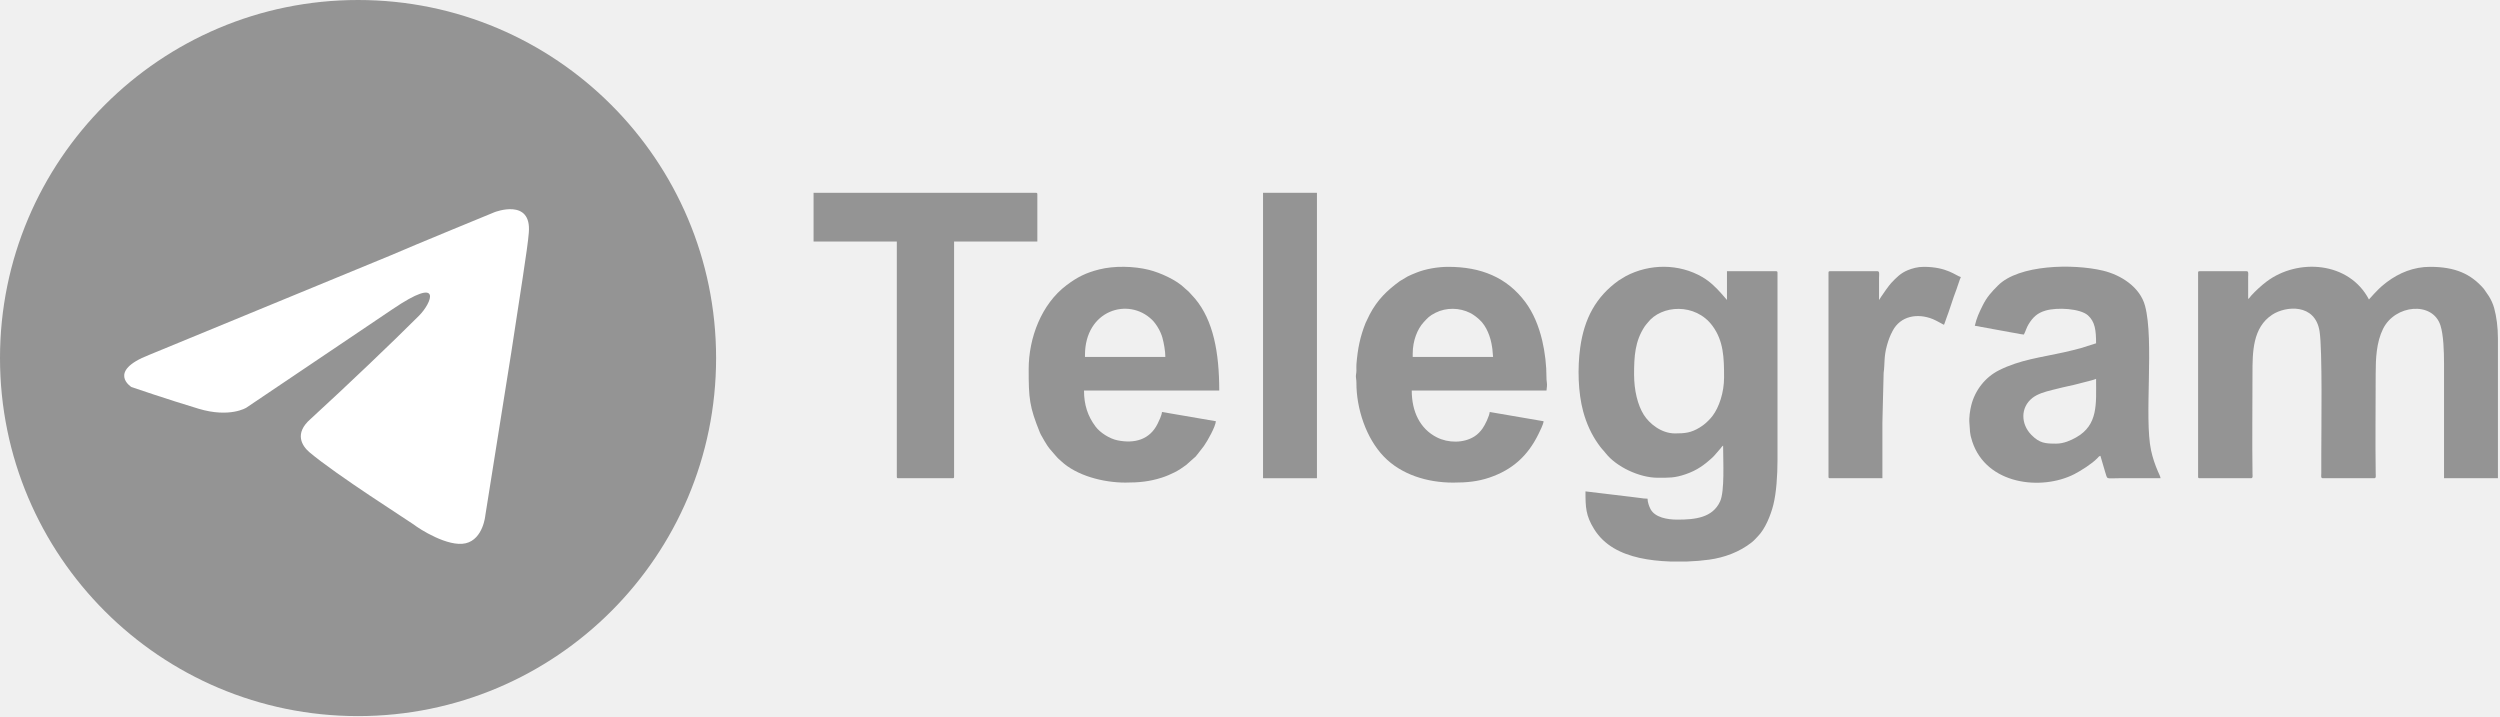
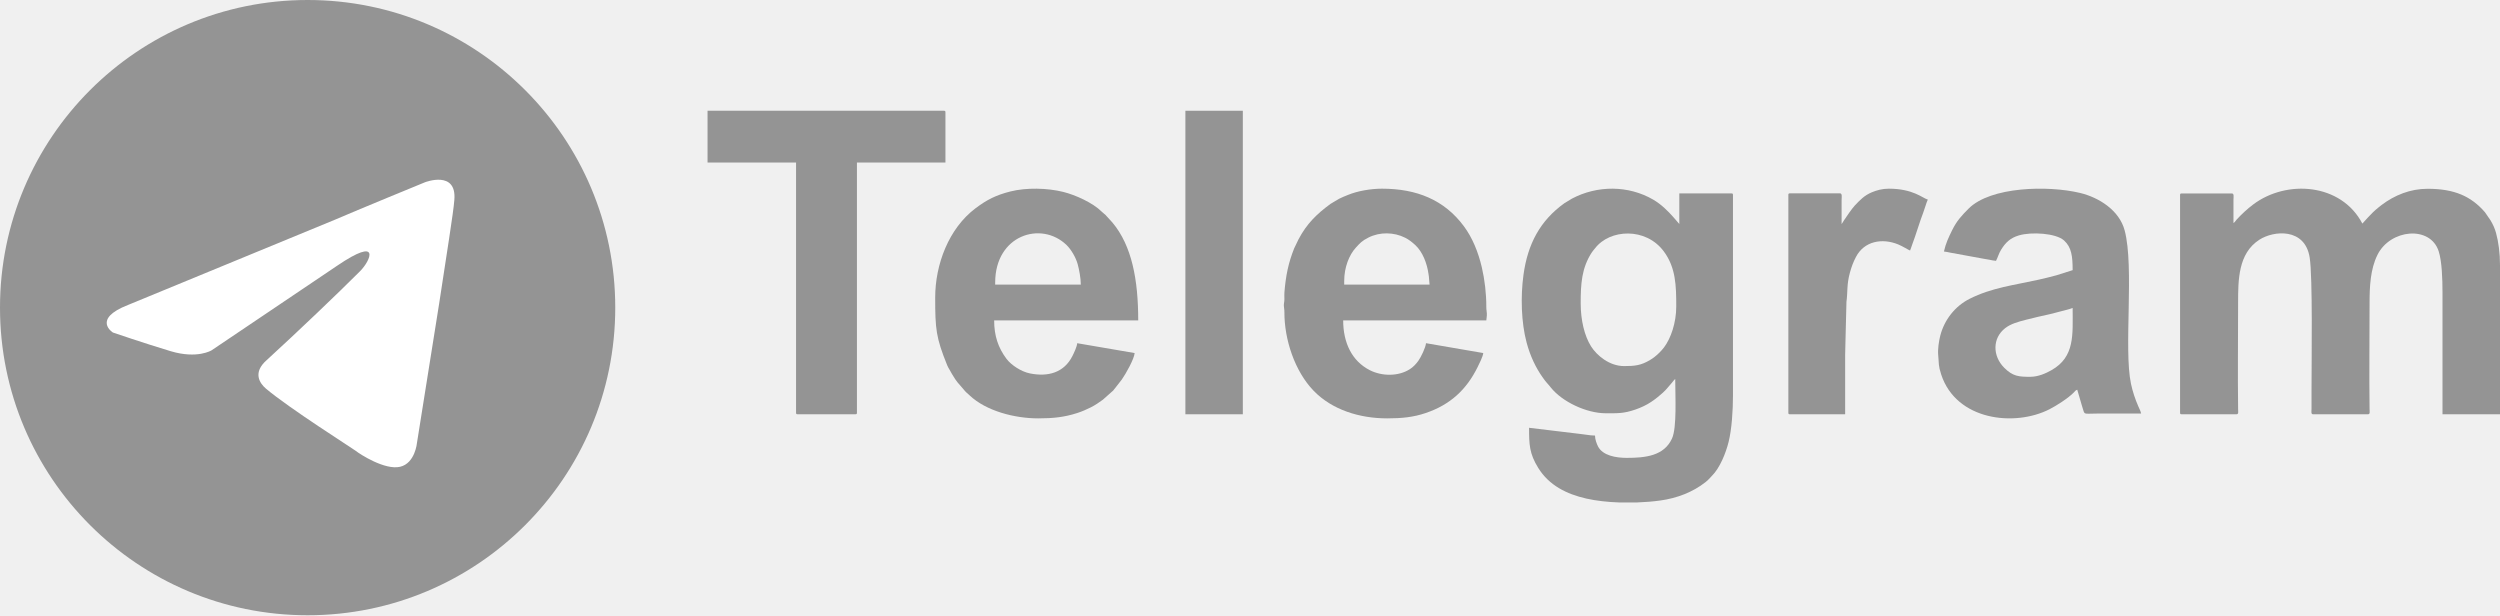
- <svg xmlns="http://www.w3.org/2000/svg" width="1180" height="338" viewBox="0 0 1180 338" fill="none">
-   <path d="M169 338C262.336 338 338 262.336 338 169C338 75.664 262.336 0 169 0C75.664 0 0 75.664 0 169C0 262.336 75.664 338 169 338Z" fill="#949494" />
-   <path d="M70.335 167.535L184.142 120.644C195.376 115.76 233.474 100.13 233.474 100.13C233.474 100.13 251.058 93.292 249.593 109.899C249.104 116.737 245.197 140.67 241.289 166.558L229.078 243.243C229.078 243.243 228.101 254.477 219.798 256.431C211.494 258.384 197.818 249.592 195.376 247.639C193.422 246.173 158.743 224.194 146.043 213.448C142.624 210.517 138.717 204.656 146.532 197.818C164.116 181.699 185.119 161.673 197.818 148.974C203.679 143.113 209.541 129.436 185.119 146.043L116.249 192.445C116.249 192.445 108.434 197.329 93.78 192.933C79.127 188.538 62.032 182.676 62.032 182.676C62.032 182.676 50.309 175.35 70.335 167.535V167.535Z" fill="white" />
-   <path fill-rule="evenodd" clip-rule="evenodd" d="M1061.13 141.119L1061.13 130.773C1061.13 129.646 1061.48 128.014 1060.45 128.014H1038.18C1037.66 128.014 1037.5 128.174 1037.5 128.704V225.031C1037.5 225.561 1037.66 225.721 1038.18 225.721H1062.49C1063.48 225.721 1063.19 224.489 1063.18 223.426C1062.97 208.258 1063.17 191.734 1063.17 176.523C1063.17 166.197 1063.21 154.592 1072.53 148.517C1078.91 144.356 1092.79 143.128 1094.84 156.42C1096.21 165.203 1095.65 201.975 1095.65 214.456L1095.65 223.426C1095.63 224.489 1095.35 225.721 1096.33 225.721H1120.64C1121.63 225.721 1121.34 224.489 1121.33 223.426C1121.12 208.257 1121.32 191.734 1121.32 176.522C1121.32 169.085 1121.68 161.54 1124.8 155.216C1130.45 143.761 1148.19 142.053 1151.9 153.616C1153.33 158.058 1153.58 165.834 1153.58 171.695V225.721H1179.02V159.74C1179.02 154.519 1178.36 149.466 1177.25 145.434C1176.67 143.334 1175.82 141.57 1174.8 139.868L1172.38 136.341C1166.23 129.242 1158.84 125.945 1146.99 125.945C1139.36 125.945 1132.44 128.734 1126.61 133.137C1126 133.594 1125.68 133.884 1125.08 134.351C1122.1 136.695 1118.32 141.213 1118.14 141.348C1108.8 123.479 1084.66 121.738 1069.82 132.905C1067.34 134.774 1064.66 137.242 1062.54 139.564C1061.95 140.215 1061.85 140.627 1061.13 141.118V141.119Z" fill="#949494" />
-   <path fill-rule="evenodd" clip-rule="evenodd" d="M771.286 176.756C771.286 168.208 771.677 161.033 776.324 154.037C776.814 153.3 777.151 153.037 777.646 152.386C784.168 143.815 800.252 142.908 808.281 153.796C813.549 160.94 813.763 168.807 813.763 178.135C813.763 185.306 811.389 192.249 808.317 196.302C807.161 197.827 805.482 199.485 803.965 200.635C803.304 201.136 802.908 201.395 802.192 201.828C798.151 204.274 795.356 204.573 790.594 204.573C784.074 204.573 778.461 199.899 775.872 195.793C772.974 191.197 771.286 184.221 771.286 176.756V176.756ZM796.287 265.036H788.393C783.253 264.854 778.216 264.307 773.879 263.331C765.013 261.337 757.187 257.443 752.388 249.678C748.47 243.339 748.344 239.412 748.344 231.931L770.278 234.561C771.602 234.747 772.618 234.832 773.91 235.023C775.103 235.2 776.455 235.379 777.646 235.379C777.646 237.047 778.433 239.114 779.002 240.214C781.098 244.26 786.959 245.265 791.729 245.265C800.129 245.265 808.326 244.392 811.873 236.686C814.11 231.826 813.308 217.717 813.308 210.321C812.751 210.698 812.475 211.22 812.004 211.759C808.765 215.462 809.359 215.143 805.533 218.314C804.539 219.139 803.679 219.734 802.635 220.439C800.582 221.827 798.093 222.995 795.565 223.859C790.333 225.645 787.722 225.494 782.416 225.494C773.87 225.494 762.999 220.389 757.918 213.965C756.365 212.001 756.207 212.196 754.248 209.403C751.174 205.022 748.829 200 747.255 194.18C744.831 185.218 744.547 173.682 745.857 164.123C747.743 150.366 753.281 140.069 764.016 132.384L767.422 130.313C778.651 124.405 792.47 124.353 803.532 130.785C807.012 132.809 809.953 135.668 812.574 138.646L815.126 141.581V128.017H838.295C838.818 128.017 838.976 128.177 838.976 128.707V217.448C838.976 224.353 838.431 232.623 837.024 238.232C835.803 243.1 833.196 249.686 829.607 253.255C828.453 254.403 828.133 254.957 826.712 256.072C821.061 260.506 814.028 263.144 806.761 264.157C803.522 264.608 799.957 264.909 796.287 265.036V265.036Z" fill="#949494" />
-   <path fill-rule="evenodd" clip-rule="evenodd" d="M970.496 209.399C965.449 209.399 962.745 209.239 958.854 205.319C953.771 200.196 953.557 192.286 959.36 187.783C961.785 185.901 965.155 184.938 968.633 184.064C971.971 183.225 975.676 182.331 979.146 181.601L986.752 179.643C987.646 179.386 988.653 179.161 989.349 178.823C989.349 190.619 990.448 200.557 979.883 206.486C977.481 207.834 974.091 209.399 970.496 209.399V209.399ZM932.108 153.764C932.99 153.838 934.071 154.099 935.002 154.283L949.433 156.92C950.51 157.108 951.401 157.232 952.343 157.423C953.185 157.592 954.403 157.883 955.277 157.902C956.112 156.305 956.504 154.634 957.501 153.027C959.555 149.714 961.601 147.751 965.465 146.604C970.98 144.967 981.919 145.593 985.545 148.878C988.854 151.877 989.349 155.893 989.349 162.04L982.079 164.338C979.47 165.03 977.079 165.641 974.227 166.276C963.319 168.708 953.483 169.77 943.54 174.761C937.071 178.008 932.263 184.113 930.468 191.188C929.87 193.544 929.308 197.136 929.567 199.768C929.931 203.476 929.539 204.225 930.883 208.34C937.572 228.826 963.565 231.707 979.052 223.807C982.091 222.256 987.413 218.894 989.862 216.357C990.408 215.792 990.628 215.354 991.393 215.147L993.579 222.591C994.887 226.56 993.658 225.722 1000.25 225.722C1006.76 225.722 1013.27 225.722 1019.79 225.722C1019.72 224.964 1018.92 223.377 1018.57 222.582C1017.18 219.421 1016.02 215.925 1015.3 212.564C1011.98 197.049 1016.82 160.699 1012.47 144.384C1010.1 135.484 1001.09 129.767 992.576 127.738C978.503 124.383 952.903 124.866 943.063 134.736C939.914 137.894 937.78 140.19 935.741 144.339C934.163 147.551 932.975 149.996 932.107 153.765L932.108 153.764Z" fill="#949494" />
-   <path fill-rule="evenodd" clip-rule="evenodd" d="M666.799 166.869C666.799 160.778 669.027 155.296 671.966 152.097C673.846 150.051 674.652 149.093 677.547 147.631C682.67 145.043 688.922 145.199 693.906 147.71C695.623 148.574 697.043 149.723 698.405 150.974C701.652 153.955 703.602 159.105 704.241 163.688C704.376 164.662 704.477 164.98 704.505 165.95C704.541 167.153 704.712 167.544 704.733 168.478H666.799V166.869H666.799ZM685.879 227.792C692.334 227.792 697.522 227.29 703.057 225.406C713.903 221.717 721.096 215.13 726.084 205.032C726.704 203.777 728.459 200.33 728.583 198.825L703.142 194.456C702.982 196.408 700.914 200.63 699.737 202.275C698.691 203.738 697.434 205.046 695.924 206.003C690.811 209.242 683.538 209.152 678.155 206.412C670.229 202.378 666.345 194.264 666.345 184.341H729.946C729.969 183.295 730.232 182.733 730.184 181.348C730.141 180.142 729.935 179.781 729.941 178.369C729.964 172.522 729.229 166.303 727.949 160.843C726.306 153.833 723.696 147.631 720.018 142.662C711.303 130.886 698.945 125.947 683.608 125.947C678.644 125.947 672.843 126.937 668.583 128.673C667.176 129.246 665.785 129.77 664.447 130.463L660.728 132.677C654.645 137.134 650.166 141.45 646.504 148.398L644.567 152.415C641.943 158.964 640.828 164.655 640.234 171.939C640.16 172.85 640.231 173.988 640.23 174.924C640.228 176.295 639.935 176.691 639.985 177.896C640.028 178.946 640.234 179.31 640.227 180.658C640.172 192.762 644.798 206.86 653.222 215.555C661.422 224.02 673.664 227.792 685.879 227.792L685.879 227.792Z" fill="#949494" />
-   <path fill-rule="evenodd" clip-rule="evenodd" d="M512.111 167.552C512.111 146.43 532.562 140.083 543.749 150.934C545.75 152.875 547.821 156.387 548.636 159.321C549.353 161.899 550.044 165.742 550.044 168.472H512.11V167.552H512.111ZM485.534 174.219C485.534 188.167 485.867 191.912 490.854 204.239C491.212 205.123 491.496 205.509 491.883 206.187C492.269 206.864 492.537 207.375 492.957 208.088C495.295 212.061 495.644 211.94 497.96 214.749C499.355 216.441 499.171 216.072 500.807 217.615C508.098 224.491 520.665 227.785 531.191 227.785C537.783 227.785 542.691 227.268 548.403 225.434C550.483 224.766 552.559 223.874 554.514 222.883C556.501 221.877 558.131 220.73 559.813 219.51L564.41 215.427C564.837 214.934 564.861 214.779 565.32 214.279L568.219 210.545C570.065 207.913 573.678 201.455 573.895 198.818L548.454 194.45C548.32 196.082 547.026 198.714 546.411 199.969C542.673 207.608 535.421 209.448 527.496 207.846C523.707 207.08 519.243 204.215 517.103 201.351C513.381 196.37 511.656 191.054 511.656 184.335H575.485C575.485 166.281 572.656 151.218 564.061 140.951L561.009 137.603C560.364 136.976 559.967 136.783 559.302 136.112C555.426 132.205 547.639 128.7 542.279 127.363C535.235 125.606 525.911 125.37 518.788 127.181C512.485 128.783 508.5 130.784 503.413 134.61C491.564 143.522 485.535 159.472 485.535 174.219H485.534Z" fill="#949494" />
-   <path fill-rule="evenodd" clip-rule="evenodd" d="M384 113.99H423.297V225.031C423.297 225.56 423.455 225.72 423.978 225.72H449.646C450.169 225.72 450.327 225.56 450.327 225.031V113.99H489.624V91.69C489.624 91.16 489.466 91.001 488.942 91.001H384V113.99H384Z" fill="#949494" />
-   <path fill-rule="evenodd" clip-rule="evenodd" d="M596.155 225.72H621.596V91H596.155V225.72Z" fill="#949494" />
-   <path fill-rule="evenodd" clip-rule="evenodd" d="M886.904 141.58L886.905 131.005C886.909 129.852 887.274 128.016 886.223 128.016H863.735C863.212 128.016 863.054 128.176 863.054 128.706V225.033C863.054 225.563 863.212 225.723 863.735 225.723H888.494V199.514C888.494 196.105 888.721 193.517 888.721 190.089L889.08 175.968C889.693 171.846 889.115 168.45 890.633 163.056C891.411 160.291 892.125 158.441 893.338 156.139C897 149.185 904.974 147.657 912.282 150.61C914.149 151.364 917.141 153.19 917.569 153.305C917.93 152.544 918.195 151.507 918.544 150.614C920.096 146.645 921.877 140.577 923.475 136.523C924.09 134.961 924.835 132.217 925.519 130.775C923.165 130.139 918.969 125.947 908.029 125.947C905.075 125.947 902.56 126.681 900.497 127.521C897.123 128.894 895.131 130.969 892.748 133.472C891.58 134.7 888.962 138.446 887.903 140.062L887.192 141.182C886.869 141.664 887.13 141.317 886.904 141.58H886.904Z" fill="#949494" />
+ <svg xmlns="http://www.w3.org/2000/svg" width="1219" height="300" viewBox="0 0 1219 300" fill="none">
+   <path d="M150 300C232.843 300 300 232.843 300 150C300 67.157 232.843 0 150 0C67.157 0 0 67.157 0 150C0 232.843 67.157 300 150 300Z" fill="#949494" />
+   <path d="M62.428 148.699L163.439 107.081C173.41 102.745 207.225 88.873 207.225 88.873C207.225 88.873 222.832 82.803 221.532 97.543C221.098 103.613 217.63 124.855 214.162 147.832L203.324 215.896C203.324 215.896 202.457 225.867 195.087 227.601C187.717 229.335 175.578 221.532 173.41 219.798C171.676 218.497 140.896 198.988 129.624 189.451C126.59 186.85 123.121 181.647 130.058 175.578C145.665 161.271 164.306 143.497 175.578 132.225C180.78 127.023 185.983 114.884 164.306 129.624L103.179 170.809C103.179 170.809 96.243 175.144 83.237 171.243C70.231 167.341 55.058 162.139 55.058 162.139C55.058 162.139 44.653 155.636 62.428 148.699V148.699Z" fill="white" />
+   <path fill-rule="evenodd" clip-rule="evenodd" d="M1089.04 108.77L1089.04 97.368C1089.05 96.127 1089.43 94.329 1088.29 94.329H1063.75C1063.17 94.329 1063 94.505 1063 95.089V201.24C1063 201.824 1063.17 202 1063.75 202H1090.54C1091.63 202 1091.32 200.643 1091.3 199.471C1091.08 182.756 1091.3 164.547 1091.3 147.784C1091.3 136.405 1091.34 123.617 1101.61 116.923C1108.65 112.337 1123.94 110.984 1126.21 125.632C1127.71 135.31 1127.1 175.833 1127.1 189.586L1127.1 199.471C1127.08 200.642 1126.76 202 1127.85 202H1154.65C1155.74 202 1155.42 200.642 1155.4 199.471C1155.18 182.755 1155.4 164.546 1155.4 147.784C1155.4 139.588 1155.8 131.274 1159.23 124.305C1165.46 111.681 1185.02 109.799 1189.11 122.541C1190.68 127.437 1190.96 136.006 1190.96 142.464V202H1219V129.29C1219 123.536 1218.28 117.969 1217.05 113.525C1216.42 111.211 1215.47 109.267 1214.35 107.392L1211.68 103.505C1204.91 95.682 1196.76 92.049 1183.69 92.049C1175.29 92.049 1167.65 95.123 1161.23 99.974C1160.56 100.478 1160.2 100.797 1159.55 101.312C1156.26 103.895 1152.09 108.874 1151.89 109.023C1141.59 89.332 1114.98 87.412 1098.63 99.718C1095.89 101.778 1092.93 104.498 1090.6 107.056C1089.95 107.774 1089.84 108.228 1089.04 108.769V108.77Z" fill="#949494" />
+   <path fill-rule="evenodd" clip-rule="evenodd" d="M770.744 147.909C770.744 138.509 771.172 130.617 776.27 122.923C776.808 122.113 777.177 121.823 777.72 121.108C784.875 111.681 802.52 110.683 811.328 122.658C817.106 130.515 817.341 139.167 817.341 149.426C817.341 157.313 814.736 164.948 811.366 169.407C810.099 171.083 808.257 172.907 806.593 174.171C805.868 174.723 805.433 175.007 804.647 175.484C800.214 178.174 797.148 178.503 791.924 178.503C784.772 178.503 778.615 173.362 775.775 168.847C772.596 163.792 770.744 156.119 770.744 147.909V147.909ZM798.17 245H789.51C783.871 244.8 778.346 244.198 773.589 243.125C763.862 240.931 755.277 236.649 750.013 228.109C745.715 221.137 745.576 216.819 745.576 208.591L769.638 211.483C771.09 211.688 772.205 211.781 773.622 211.991C774.931 212.186 776.414 212.384 777.721 212.384C777.721 214.217 778.583 216.49 779.209 217.701C781.507 222.151 787.937 223.256 793.17 223.256C802.384 223.256 811.377 222.296 815.268 213.82C817.722 208.475 816.842 192.958 816.842 184.824C816.231 185.239 815.928 185.813 815.411 186.406C811.859 190.479 812.509 190.128 808.313 193.615C807.222 194.522 806.279 195.176 805.134 195.952C802.881 197.478 800.151 198.764 797.378 199.713C791.639 201.678 788.774 201.511 782.954 201.511C773.579 201.511 761.652 195.897 756.079 188.832C754.376 186.672 754.202 186.886 752.053 183.815C748.68 178.997 746.108 173.474 744.382 167.073C741.723 157.216 741.411 144.529 742.848 134.016C744.917 118.886 750.993 107.561 762.768 99.109L766.504 96.832C778.823 90.334 793.982 90.276 806.118 97.351C809.936 99.576 813.162 102.721 816.037 105.996L818.836 109.224V94.307H844.252C844.827 94.307 845 94.483 845 95.065V192.662C845 200.256 844.402 209.352 842.859 215.52C841.519 220.875 838.659 228.118 834.722 232.043C833.457 233.305 833.105 233.915 831.546 235.141C825.347 240.018 817.632 242.919 809.66 244.033C806.107 244.529 802.196 244.86 798.17 245V245Z" fill="#949494" />
+   <path fill-rule="evenodd" clip-rule="evenodd" d="M989.951 183.728C984.417 183.728 981.452 183.553 977.186 179.248C971.612 173.623 971.378 164.937 977.74 159.993C980.4 157.926 984.095 156.868 987.908 155.909C991.569 154.987 995.631 154.006 999.437 153.204L1007.78 151.054C1008.76 150.772 1009.86 150.525 1010.62 150.154C1010.62 163.106 1011.83 174.019 1000.24 180.529C997.611 182.01 993.894 183.729 989.951 183.729V183.728ZM947.857 122.637C948.824 122.719 950.01 123.004 951.031 123.207L966.855 126.102C968.036 126.309 969.013 126.445 970.046 126.654C970.969 126.841 972.305 127.159 973.263 127.181C974.179 125.427 974.609 123.593 975.702 121.827C977.954 118.189 980.198 116.034 984.435 114.774C990.482 112.977 1002.48 113.665 1006.45 117.272C1010.08 120.565 1010.62 124.974 1010.62 131.725L1002.65 134.248C999.792 135.008 997.17 135.678 994.042 136.376C982.081 139.047 971.296 140.213 960.393 145.693C953.3 149.259 948.027 155.962 946.059 163.731C945.404 166.318 944.787 170.262 945.071 173.153C945.47 177.224 945.041 178.047 946.514 182.565C953.848 205.06 982.352 208.223 999.333 199.549C1002.67 197.846 1008.5 194.154 1011.19 191.368C1011.79 190.748 1012.03 190.267 1012.87 190.04L1015.26 198.213C1016.7 202.572 1015.35 201.652 1022.58 201.652C1029.72 201.652 1036.86 201.652 1044 201.652C1043.93 200.819 1043.05 199.077 1042.67 198.204C1041.14 194.732 1039.87 190.894 1039.08 187.203C1035.44 170.167 1040.75 130.252 1035.98 112.337C1033.38 102.564 1023.5 96.287 1014.16 94.058C998.732 90.374 970.66 90.905 959.87 101.743C956.417 105.211 954.076 107.732 951.842 112.287C950.111 115.814 948.808 118.5 947.857 122.638L947.857 122.637Z" fill="#949494" />
+   <path fill-rule="evenodd" clip-rule="evenodd" d="M655.433 137.002C655.433 130.304 657.878 124.276 661.103 120.758C663.166 118.507 664.052 117.453 667.228 115.846C672.851 113 679.711 113.172 685.182 115.932C687.065 116.883 688.624 118.147 690.118 119.522C693.681 122.8 695.822 128.464 696.523 133.504C696.672 134.575 696.782 134.925 696.813 135.991C696.852 137.314 697.04 137.744 697.063 138.772H655.433V137.002H655.433ZM676.372 204C683.456 204 689.149 203.448 695.224 201.377C707.126 197.319 715.02 190.076 720.495 178.97C721.175 177.59 723.101 173.799 723.237 172.144L695.317 167.34C695.141 169.486 692.872 174.13 691.581 175.939C690.432 177.547 689.053 178.986 687.396 180.038C681.784 183.601 673.802 183.501 667.896 180.489C659.197 176.052 654.934 167.128 654.934 156.217H724.733C724.758 155.066 725.047 154.448 724.993 152.925C724.947 151.598 724.721 151.202 724.727 149.649C724.753 143.219 723.946 136.379 722.541 130.376C720.738 122.666 717.874 115.845 713.838 110.381C704.273 97.431 690.712 92 673.879 92C668.432 92 662.066 93.088 657.391 94.997C655.847 95.628 654.321 96.204 652.851 96.966L648.77 99.401C642.095 104.303 637.179 109.048 633.161 116.689L631.035 121.107C628.155 128.309 626.931 134.568 626.28 142.578C626.198 143.58 626.277 144.831 626.275 145.86C626.273 147.368 625.952 147.804 626.006 149.129C626.054 150.284 626.279 150.683 626.272 152.166C626.211 165.477 631.288 180.981 640.533 190.543C649.532 199.852 662.966 204 676.372 204L676.372 204Z" fill="#949494" />
+   <path fill-rule="evenodd" clip-rule="evenodd" d="M485.25 137.768C485.25 114.543 507.759 107.563 520.071 119.495C522.274 121.629 524.553 125.491 525.45 128.718C526.239 131.552 527 135.777 527 138.779H485.25V137.768H485.25ZM456 145.099C456 160.436 456.366 164.554 461.855 178.109C462.249 179.081 462.562 179.505 462.987 180.251C463.412 180.996 463.707 181.557 464.169 182.341C466.743 186.71 467.127 186.577 469.676 189.666C471.212 191.526 471.009 191.12 472.81 192.817C480.834 200.378 494.665 204 506.25 204C513.505 204 518.907 203.431 525.193 201.415C527.483 200.68 529.768 199.699 531.92 198.61C534.106 197.504 535.901 196.243 537.751 194.901L542.811 190.411C543.282 189.869 543.308 189.698 543.813 189.149L547.003 185.043C549.036 182.149 553.012 175.048 553.25 172.148L525.25 167.345C525.102 169.139 523.678 172.034 523.002 173.414C518.888 181.813 510.906 183.837 502.183 182.075C498.013 181.233 493.1 178.082 490.745 174.934C486.648 169.456 484.75 163.611 484.75 156.222H555C555 136.371 551.887 119.807 542.427 108.517L539.068 104.837C538.358 104.147 537.921 103.935 537.189 103.197C532.923 98.901 524.353 95.047 518.453 93.577C510.701 91.645 500.438 91.385 492.599 93.376C485.663 95.138 481.277 97.339 475.678 101.546C462.637 111.345 456 128.884 456 145.099H456Z" fill="#949494" />
+   <path fill-rule="evenodd" clip-rule="evenodd" d="M345 79.256H388.157V201.242C388.157 201.824 388.331 202 388.905 202H417.095C417.669 202 417.843 201.824 417.843 201.242V79.256H461V54.758C461 54.176 460.826 54 460.252 54H345V79.256H345Z" fill="#949494" />
+   <path fill-rule="evenodd" clip-rule="evenodd" d="M578 202H606V54H578V202Z" fill="#949494" />
+   <path fill-rule="evenodd" clip-rule="evenodd" d="M897.964 109.235L897.964 97.576C897.968 96.304 898.366 94.281 897.222 94.281H872.742C872.172 94.281 872 94.457 872 95.041V201.24C872 201.824 872.172 202 872.742 202H899.695V173.106C899.695 169.347 899.942 166.494 899.942 162.714L900.332 147.146C901 142.602 900.37 138.859 902.023 132.912C902.87 129.863 903.647 127.824 904.967 125.285C908.954 117.619 917.634 115.935 925.59 119.19C927.622 120.022 930.88 122.034 931.345 122.161C931.738 121.323 932.027 120.179 932.407 119.194C934.096 114.819 936.035 108.129 937.774 103.659C938.444 101.938 939.256 98.912 940 97.323C937.437 96.621 932.869 92 920.96 92C917.745 92 915.007 92.809 912.761 93.734C909.087 95.249 906.919 97.536 904.326 100.296C903.053 101.649 900.204 105.779 899.05 107.561L898.277 108.796C897.925 109.327 898.209 108.945 897.963 109.235H897.964Z" fill="#949494" />
</svg>
